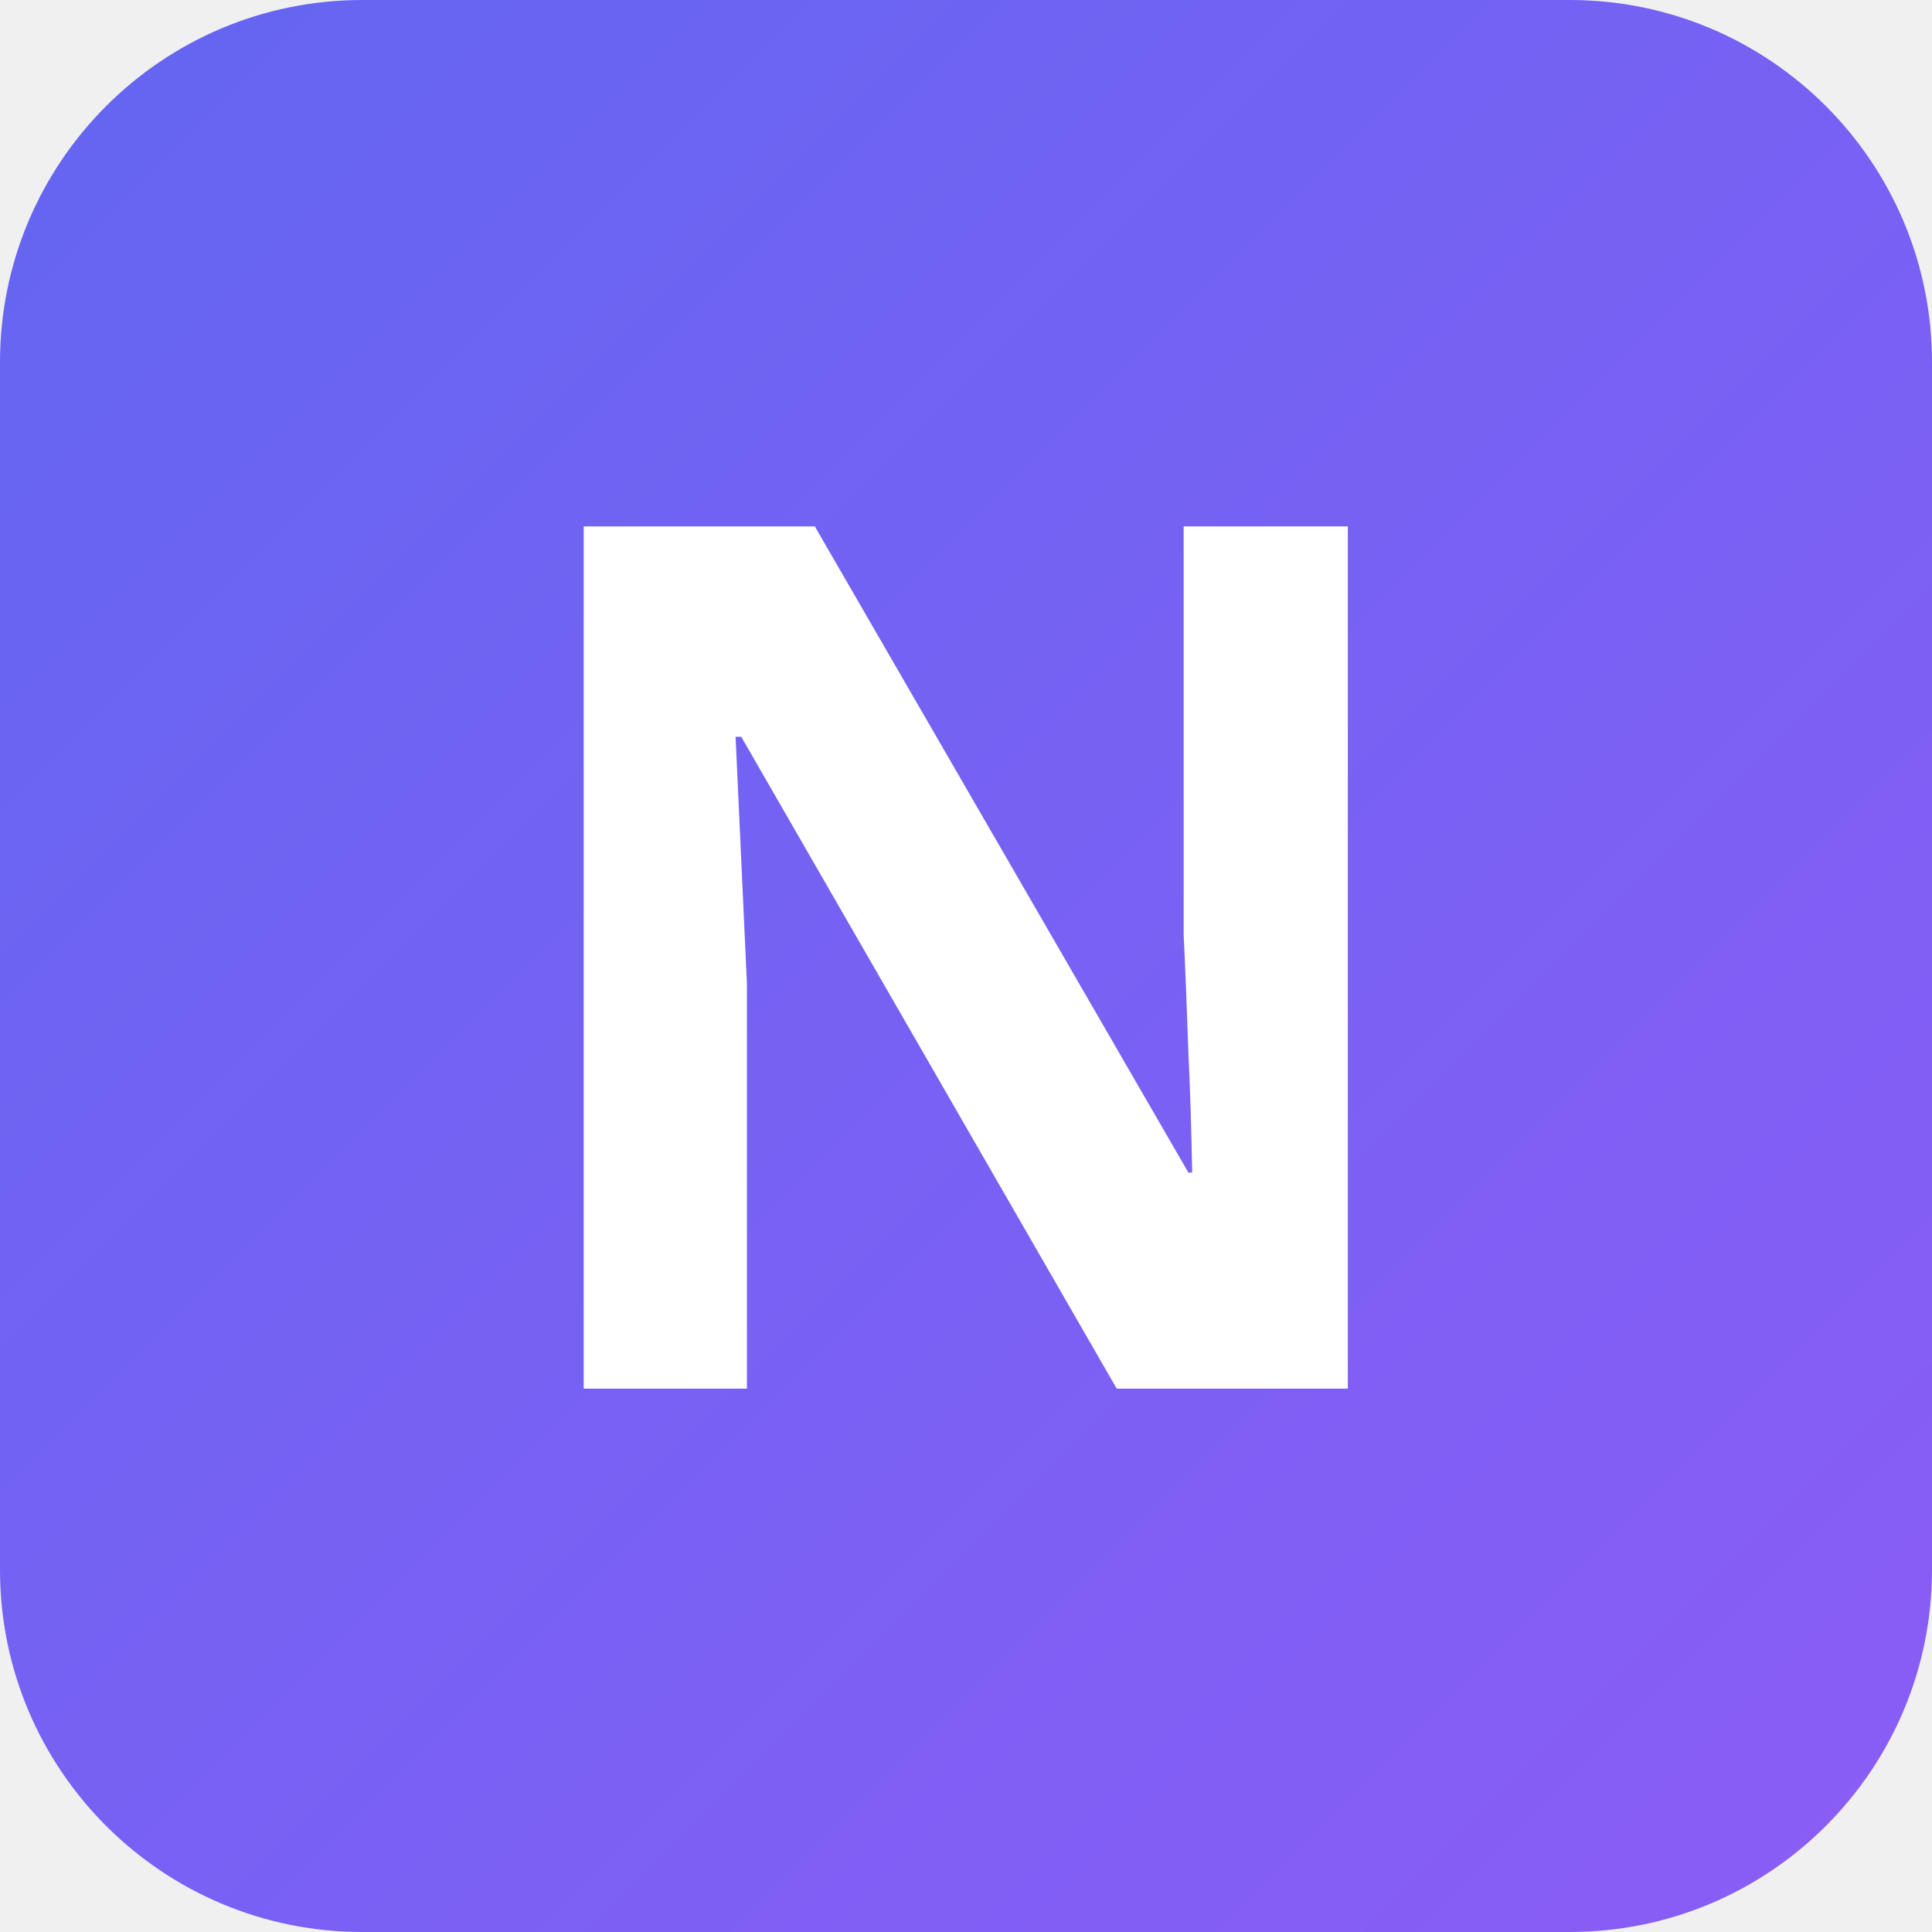
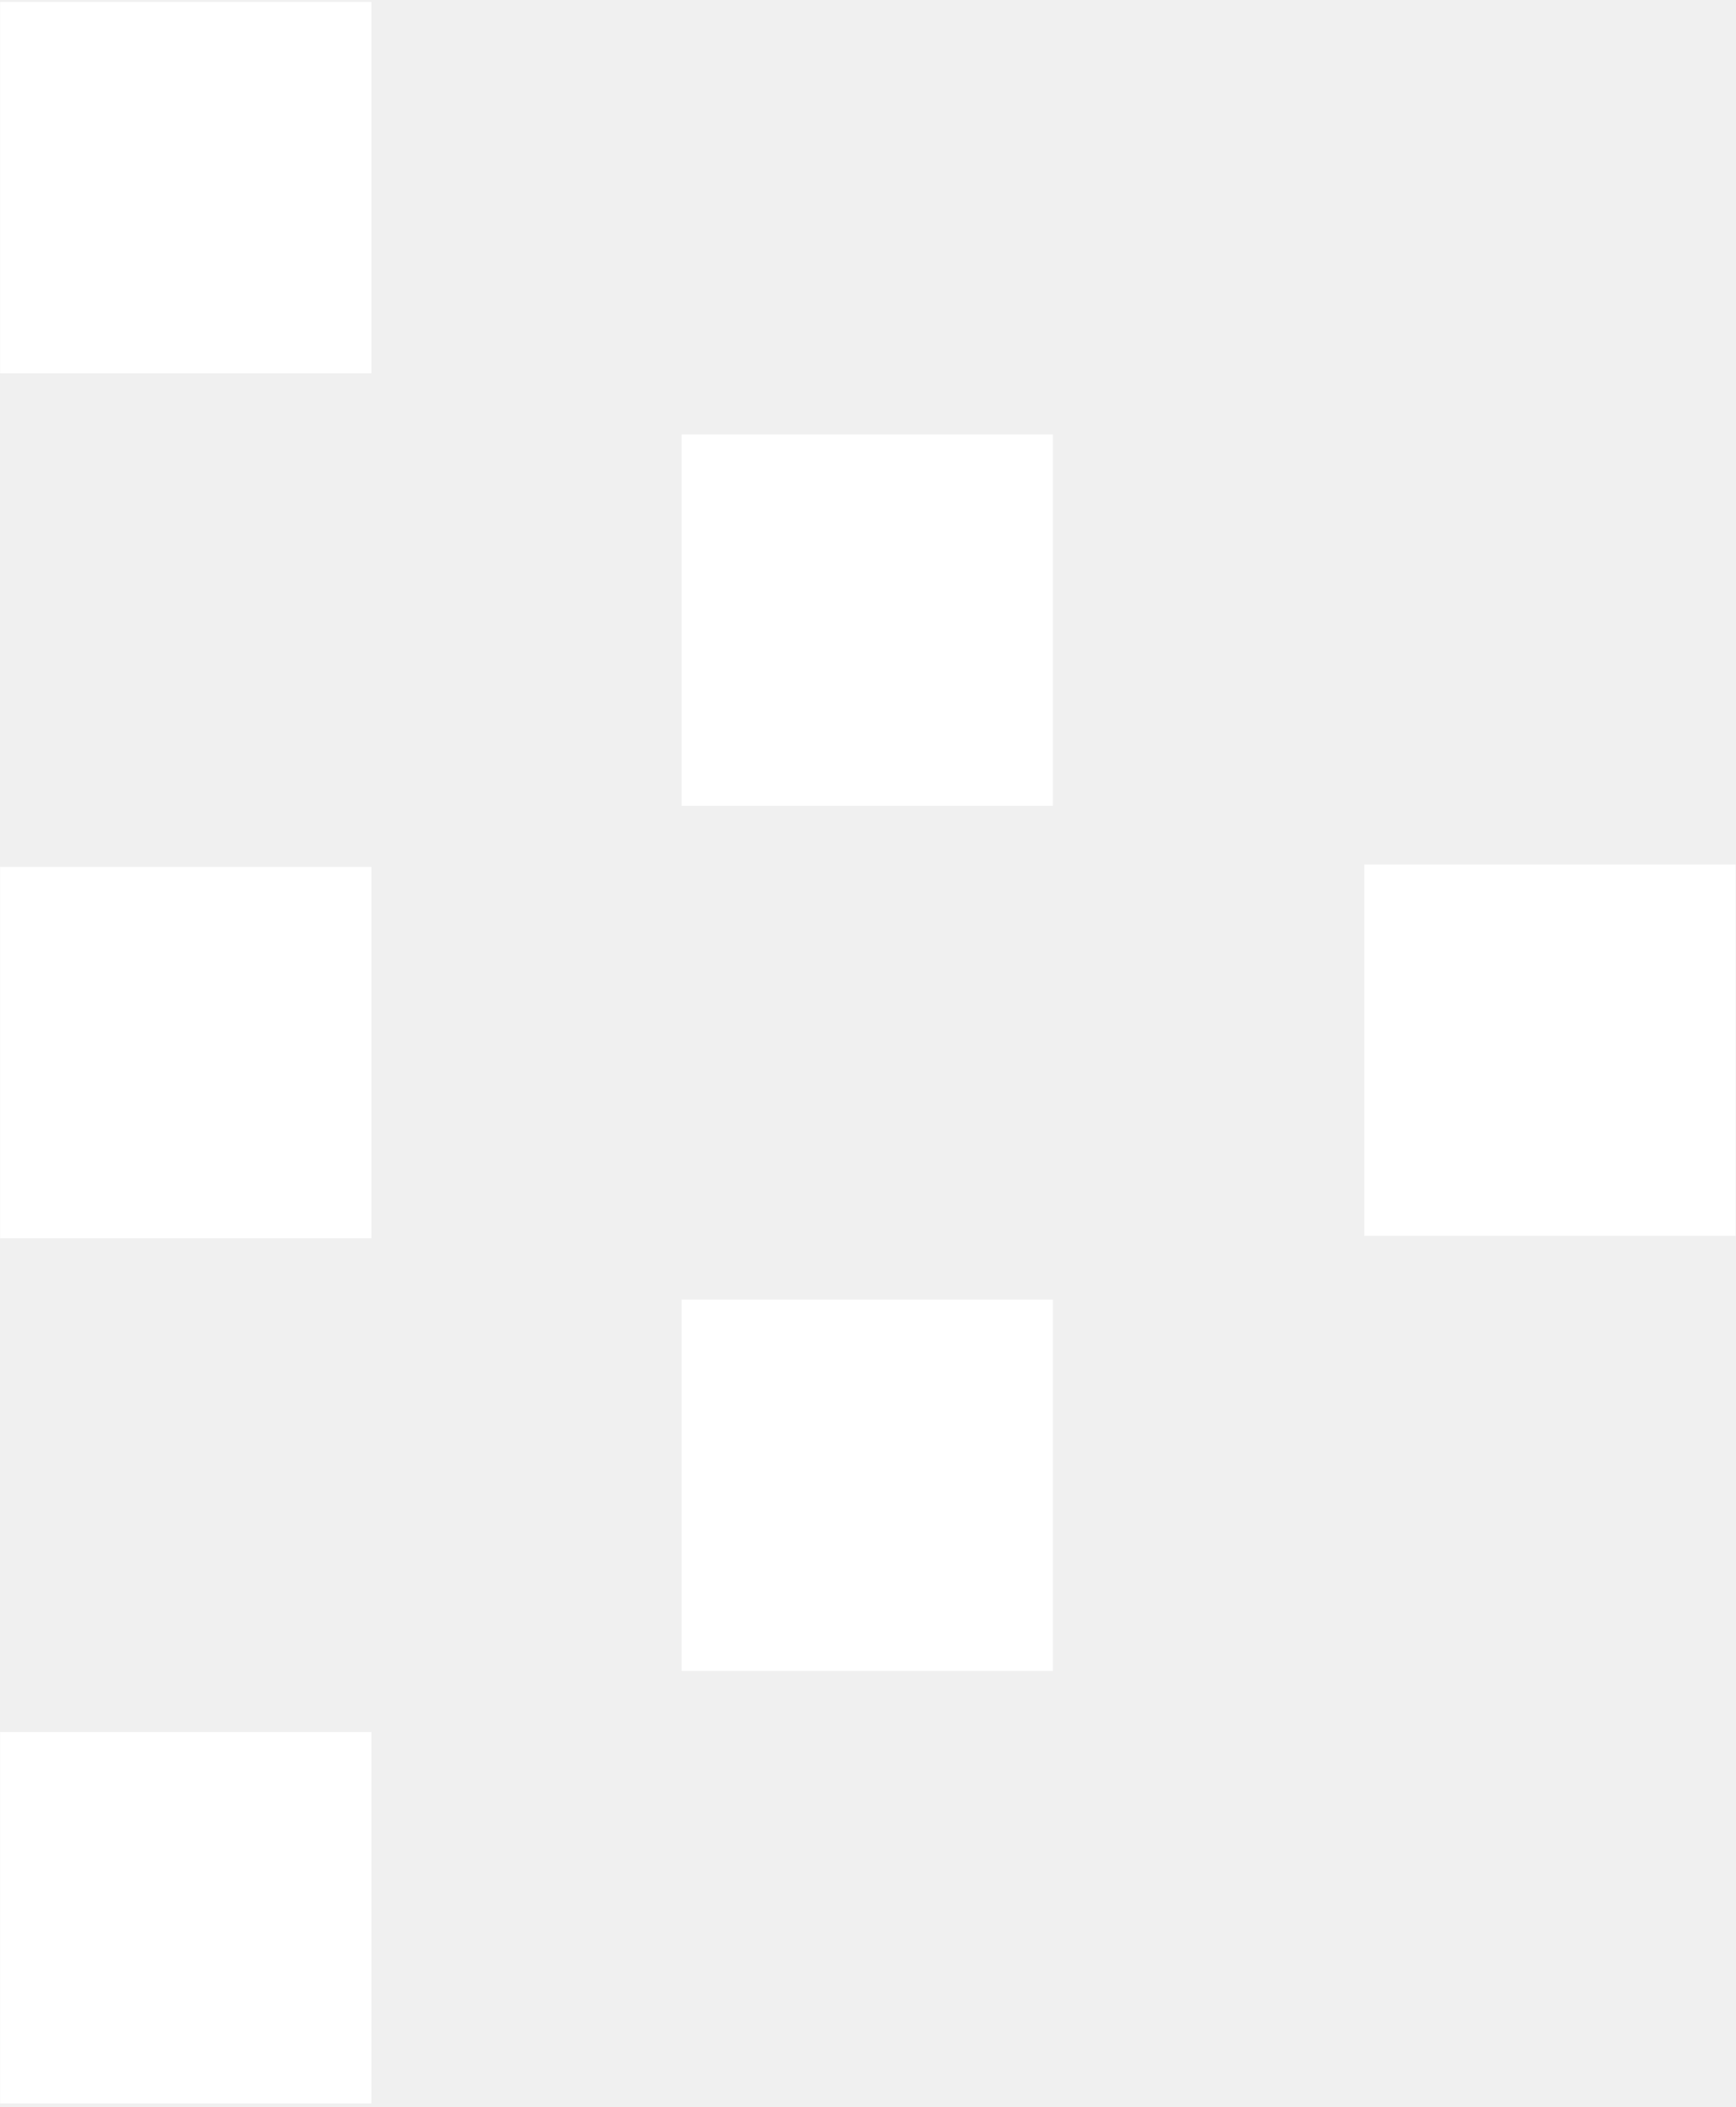
- <svg xmlns="http://www.w3.org/2000/svg" viewBox="0 0 32 32" width="32" height="32">
-   <defs>
-     <linearGradient id="g" x1="0%" y1="0%" x2="100%" y2="100%">
-       <stop offset="0%" stop-color="#6366f1" />
-       <stop offset="100%" stop-color="#8b5cf6" />
-     </linearGradient>
-   </defs>
-   <rect width="32" height="32" rx="6" fill="url(#g)" />
-   <text x="16" y="23" font-family="system-ui,sans-serif" font-size="20" font-weight="700" fill="white" text-anchor="middle">N</text>
+ <svg xmlns="http://www.w3.org/2000/svg" width="332" height="403" viewBox="0 0 332 403" fill="none">
+   <path fill-rule="evenodd" clip-rule="evenodd" d="M0.017 0.377L0.017 71.405H71.044L71.044 0.377H0.017ZM130.372 83.097V154.125H201.4L201.4 83.097H130.372ZM260.972 236.377V165.349H332V236.377H260.972ZM130.372 248.562V319.59H201.4L201.4 248.562H130.372ZM0.017 402.31L0.017 331.283H71.044L71.044 402.31H0.017ZM0.017 165.818L0.017 236.846H71.044L71.044 165.818H0.017Z" fill="white" />
</svg>
